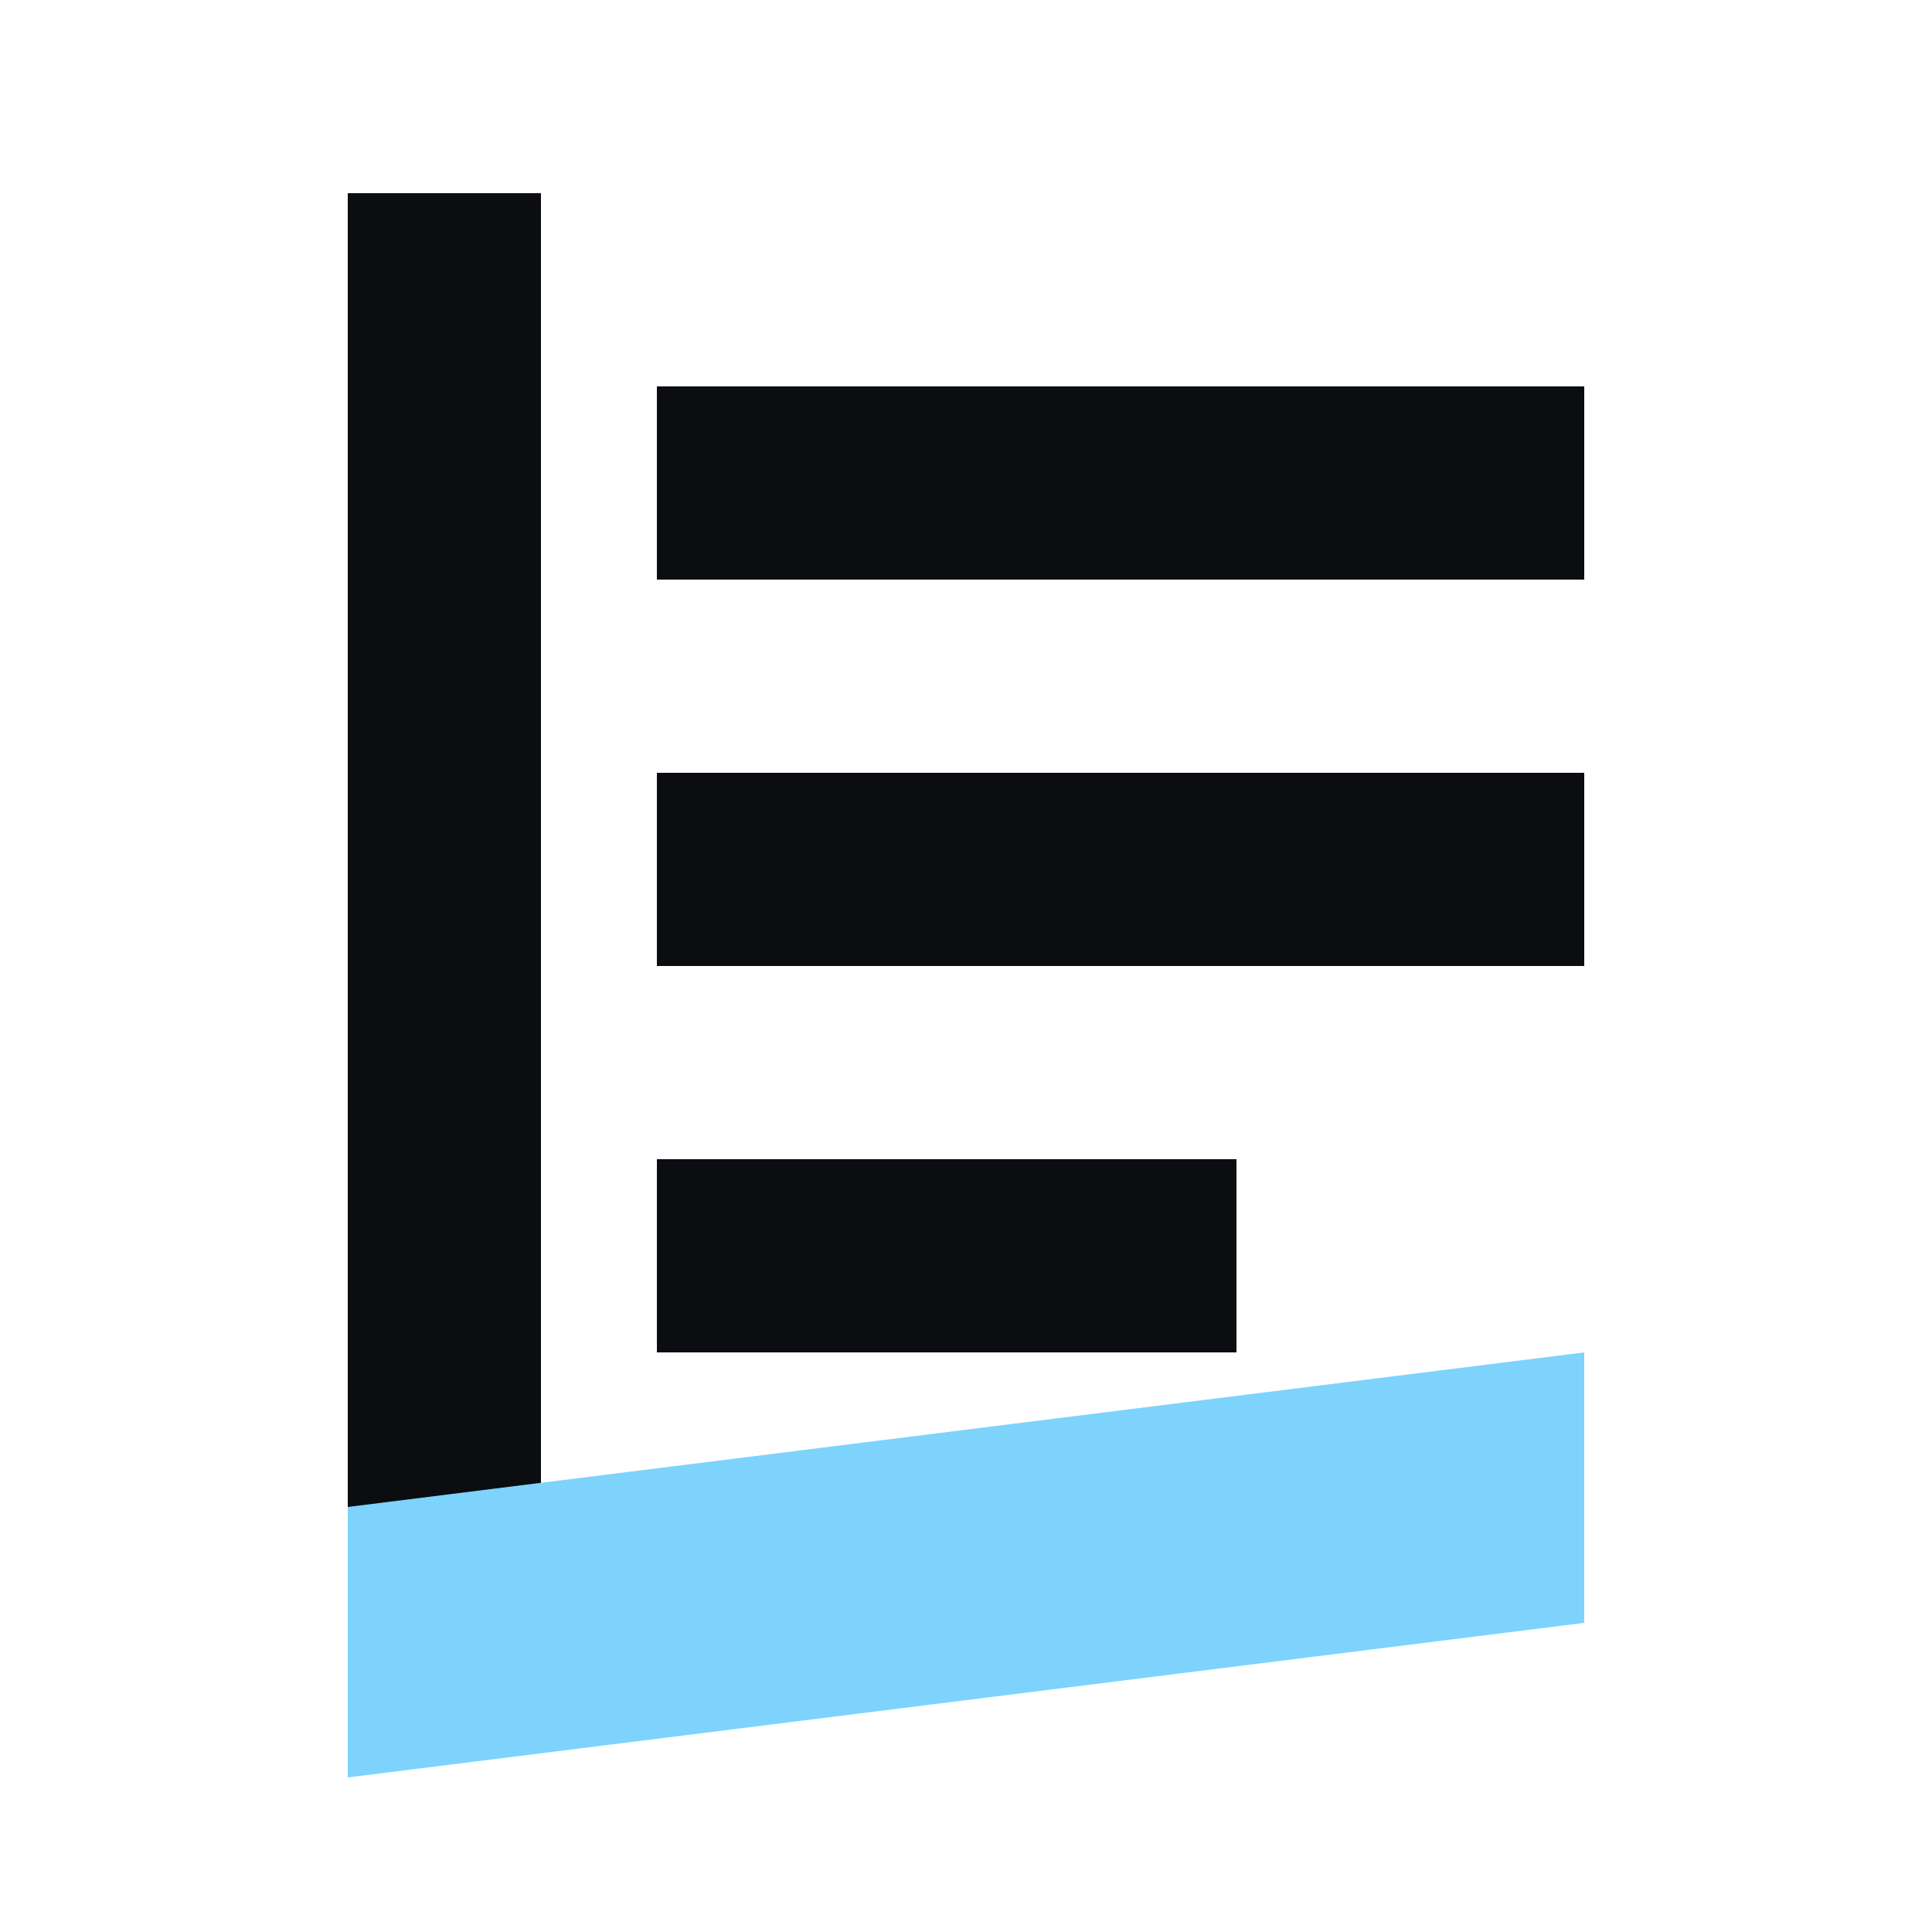
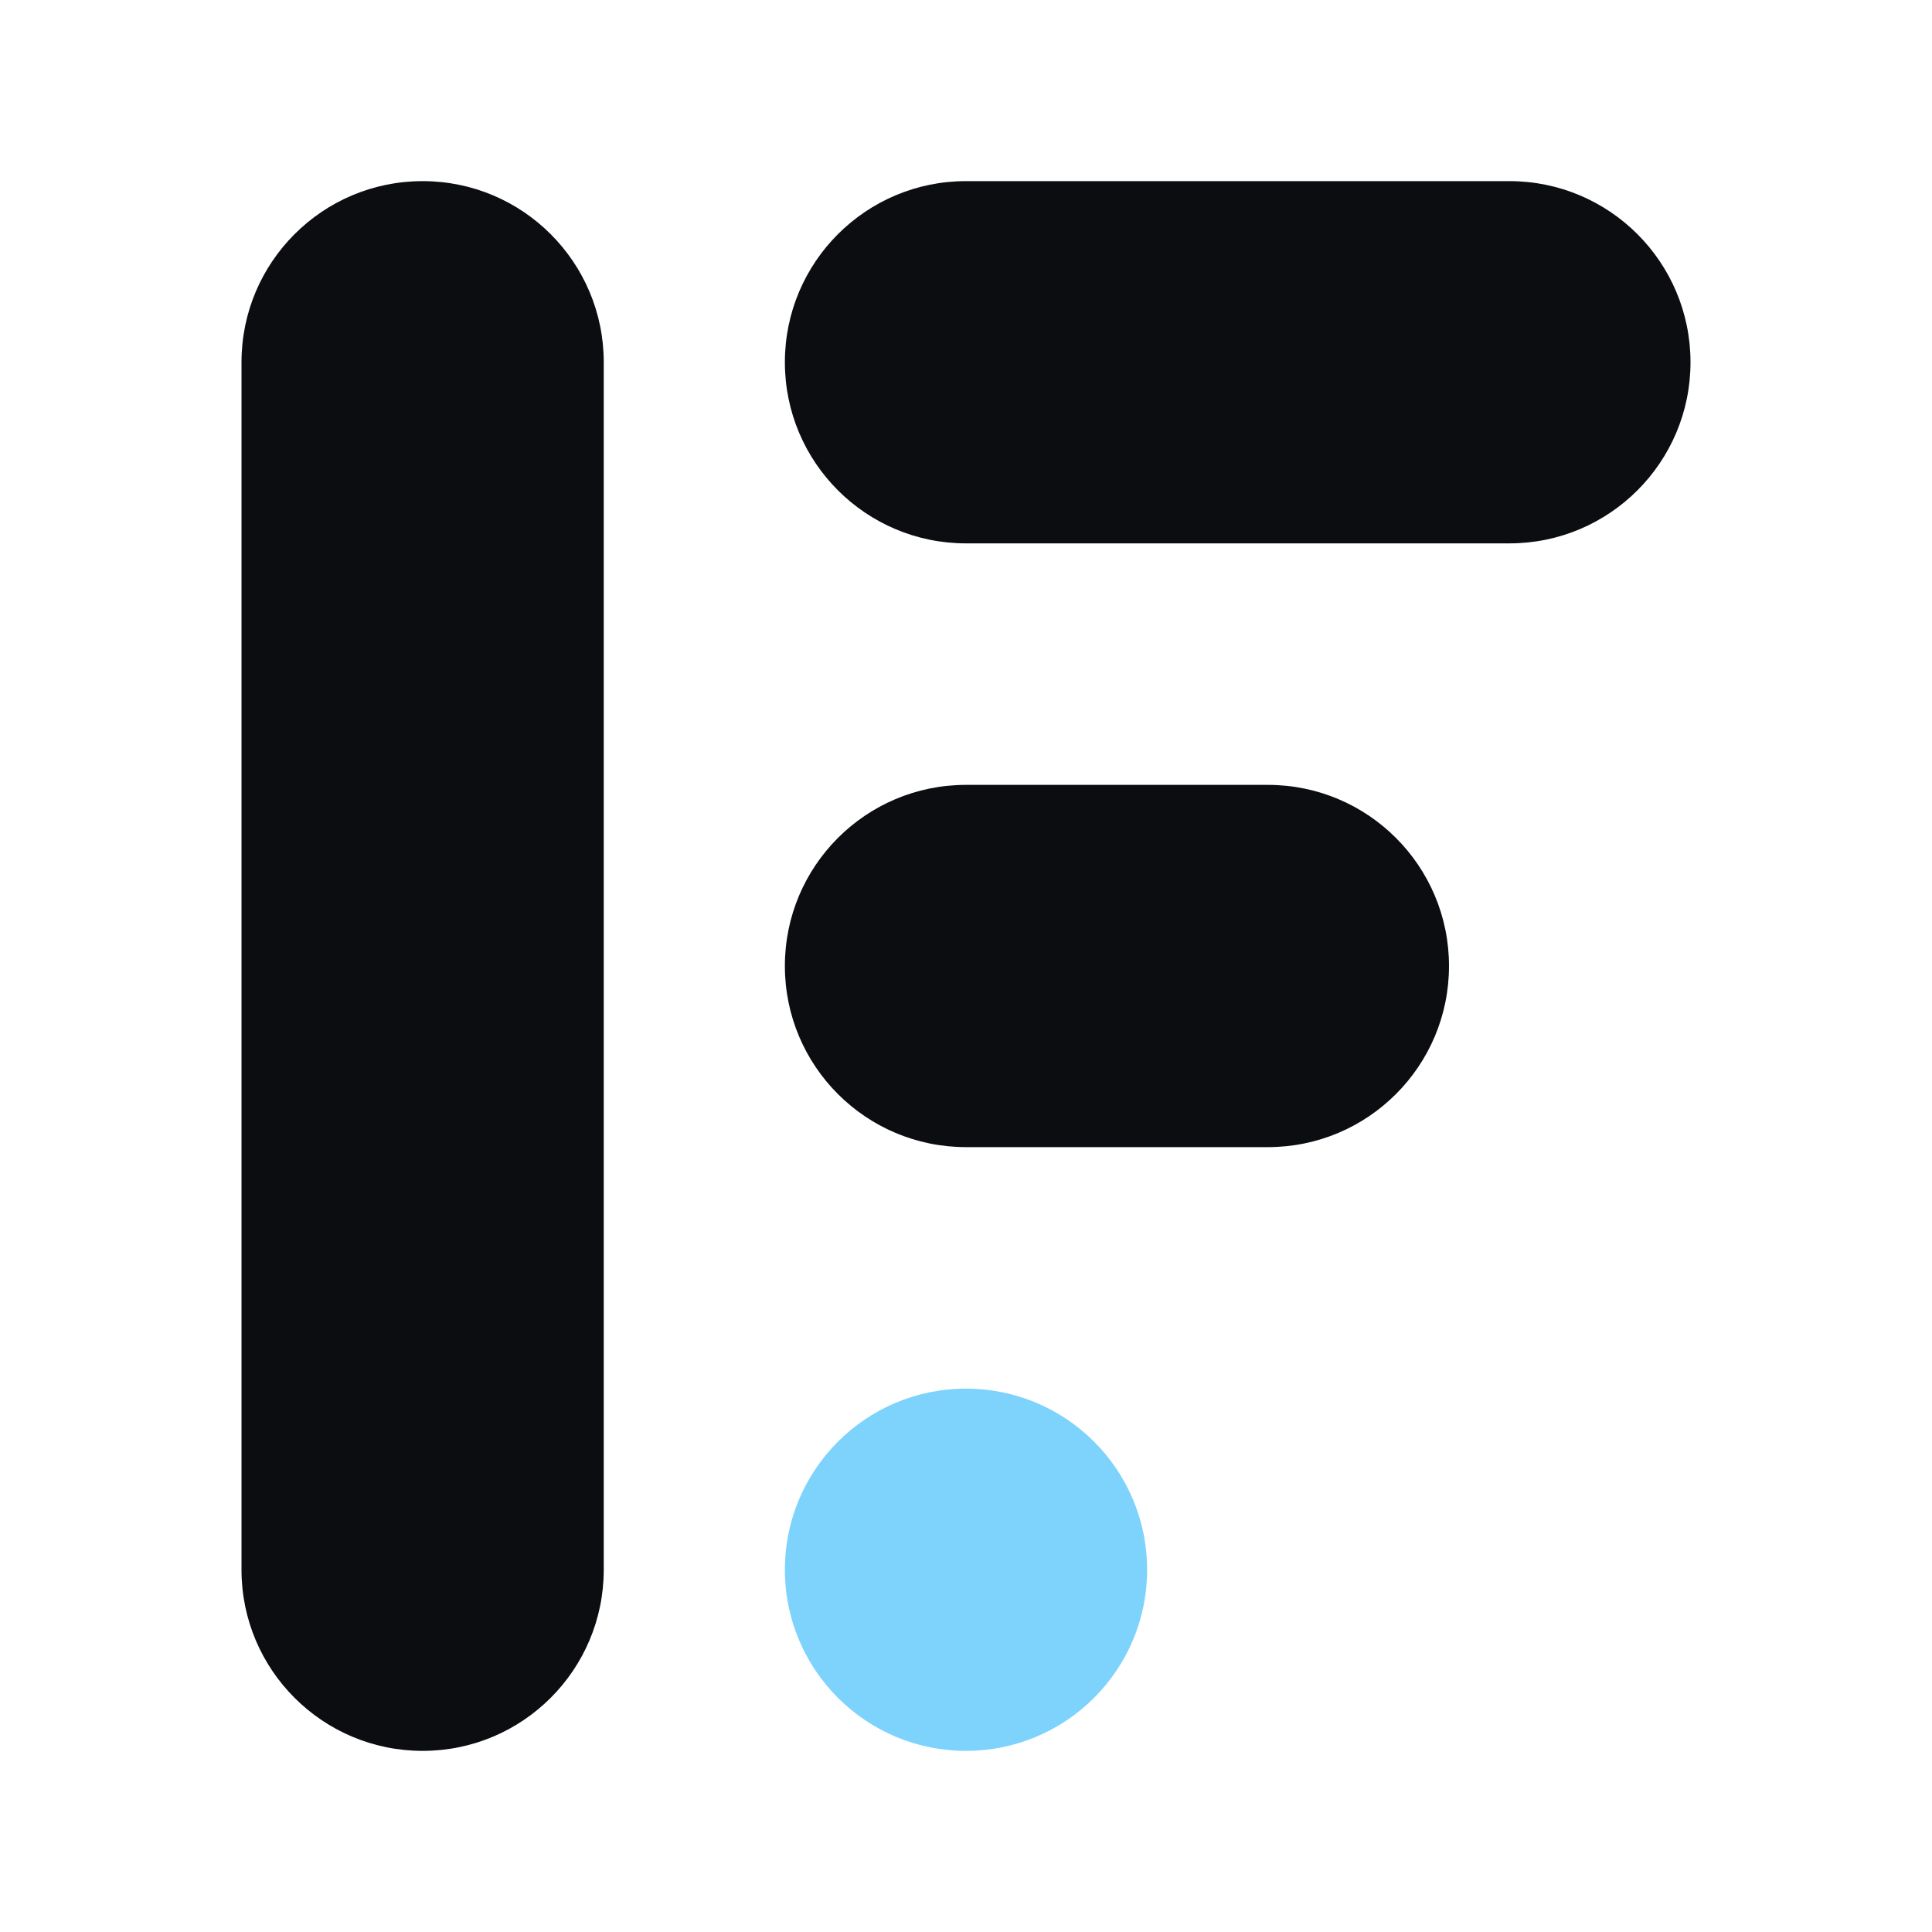
- <svg xmlns="http://www.w3.org/2000/svg" viewBox="0 0 100 100" width="100" height="100" role="img" aria-label="karani">
+ <svg xmlns="http://www.w3.org/2000/svg" viewBox="0 0 64 64" width="64" height="64" role="img" aria-label="karani">
  <style>
    .sheet { fill: #0B0D10; }
    @media (prefers-color-scheme: dark) {
      .sheet { fill: #F6F7F9; }
    }
  </style>
  <g class="sheet">
-     <rect x="18" y="10" width="10" height="80" />
-     <rect x="34" y="20" width="48" height="10" />
-     <rect x="34" y="40" width="48" height="10" />
-     <rect x="34" y="60" width="30" height="10" />
+     <rect x="8" y="6" width="12" height="52" rx="6" />
+     <rect x="26" y="6" width="30" height="12" rx="6" />
+     <rect x="26" y="26" width="22" height="12" rx="6" />
  </g>
-   <polygon points="18,78 82,70 82,84 18,92" fill="#7DD3FC" />
+   <rect x="26" y="46" width="12" height="12" rx="6" fill="#7DD3FC" />
</svg>
